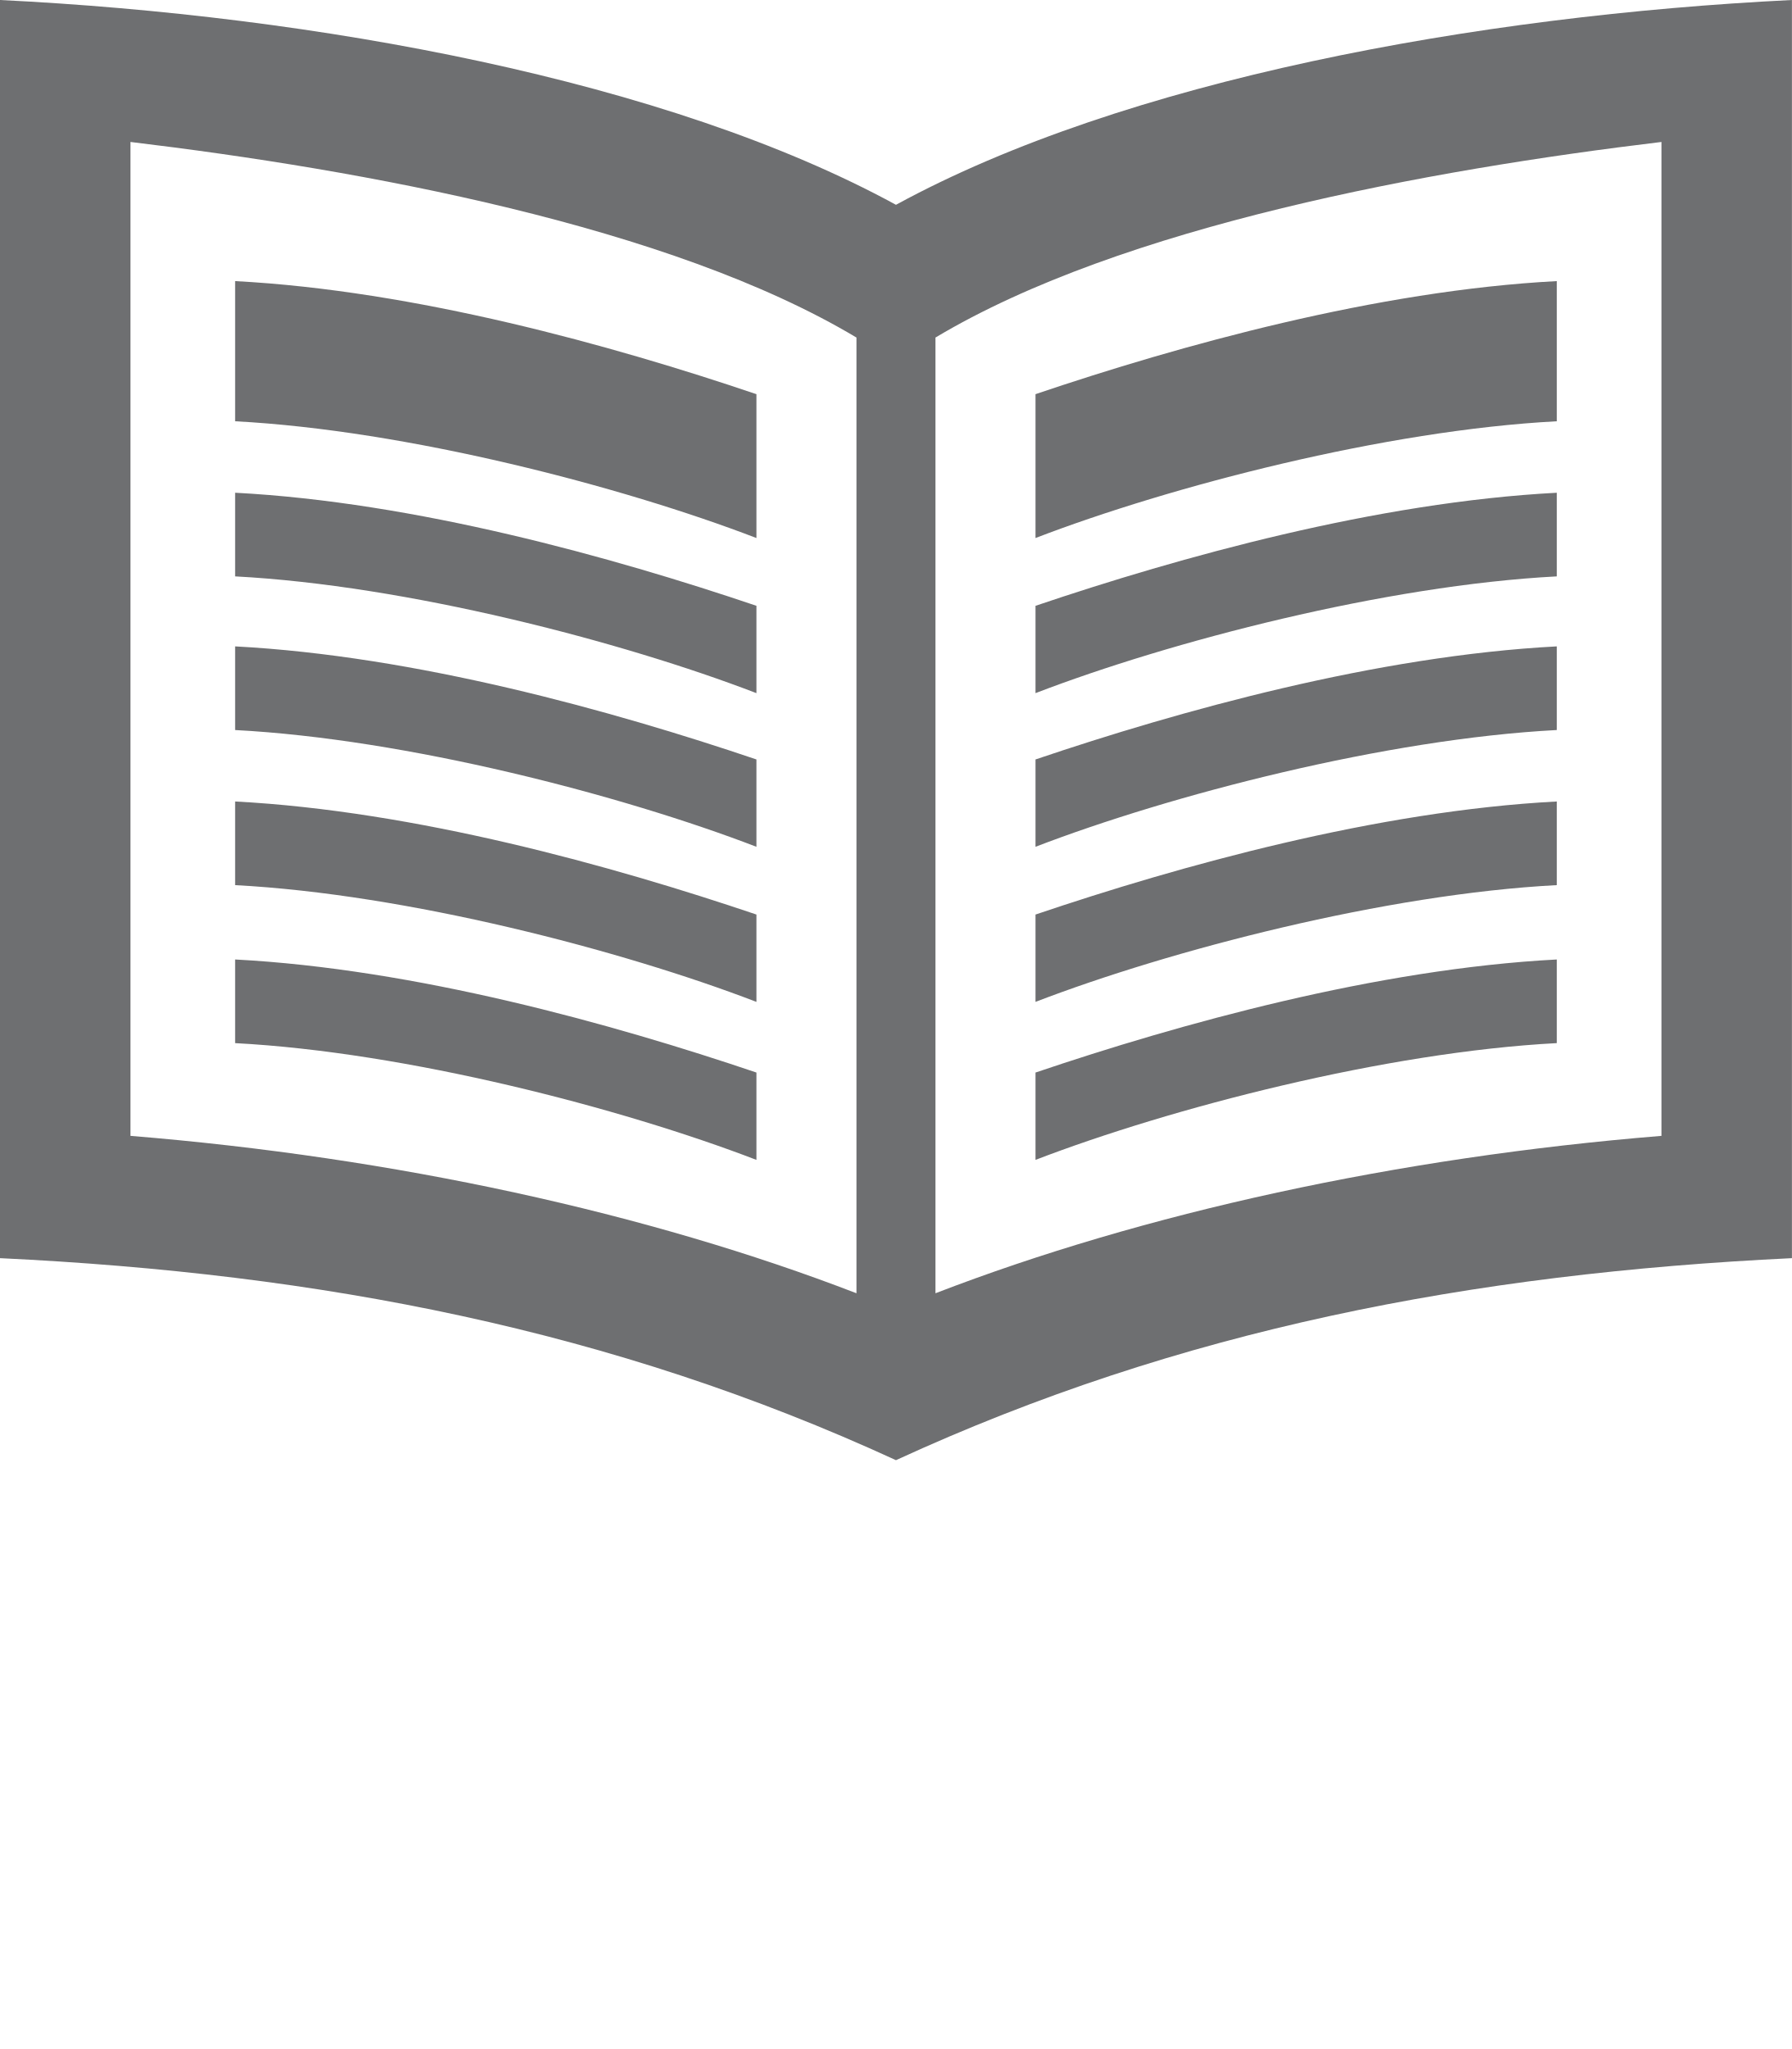
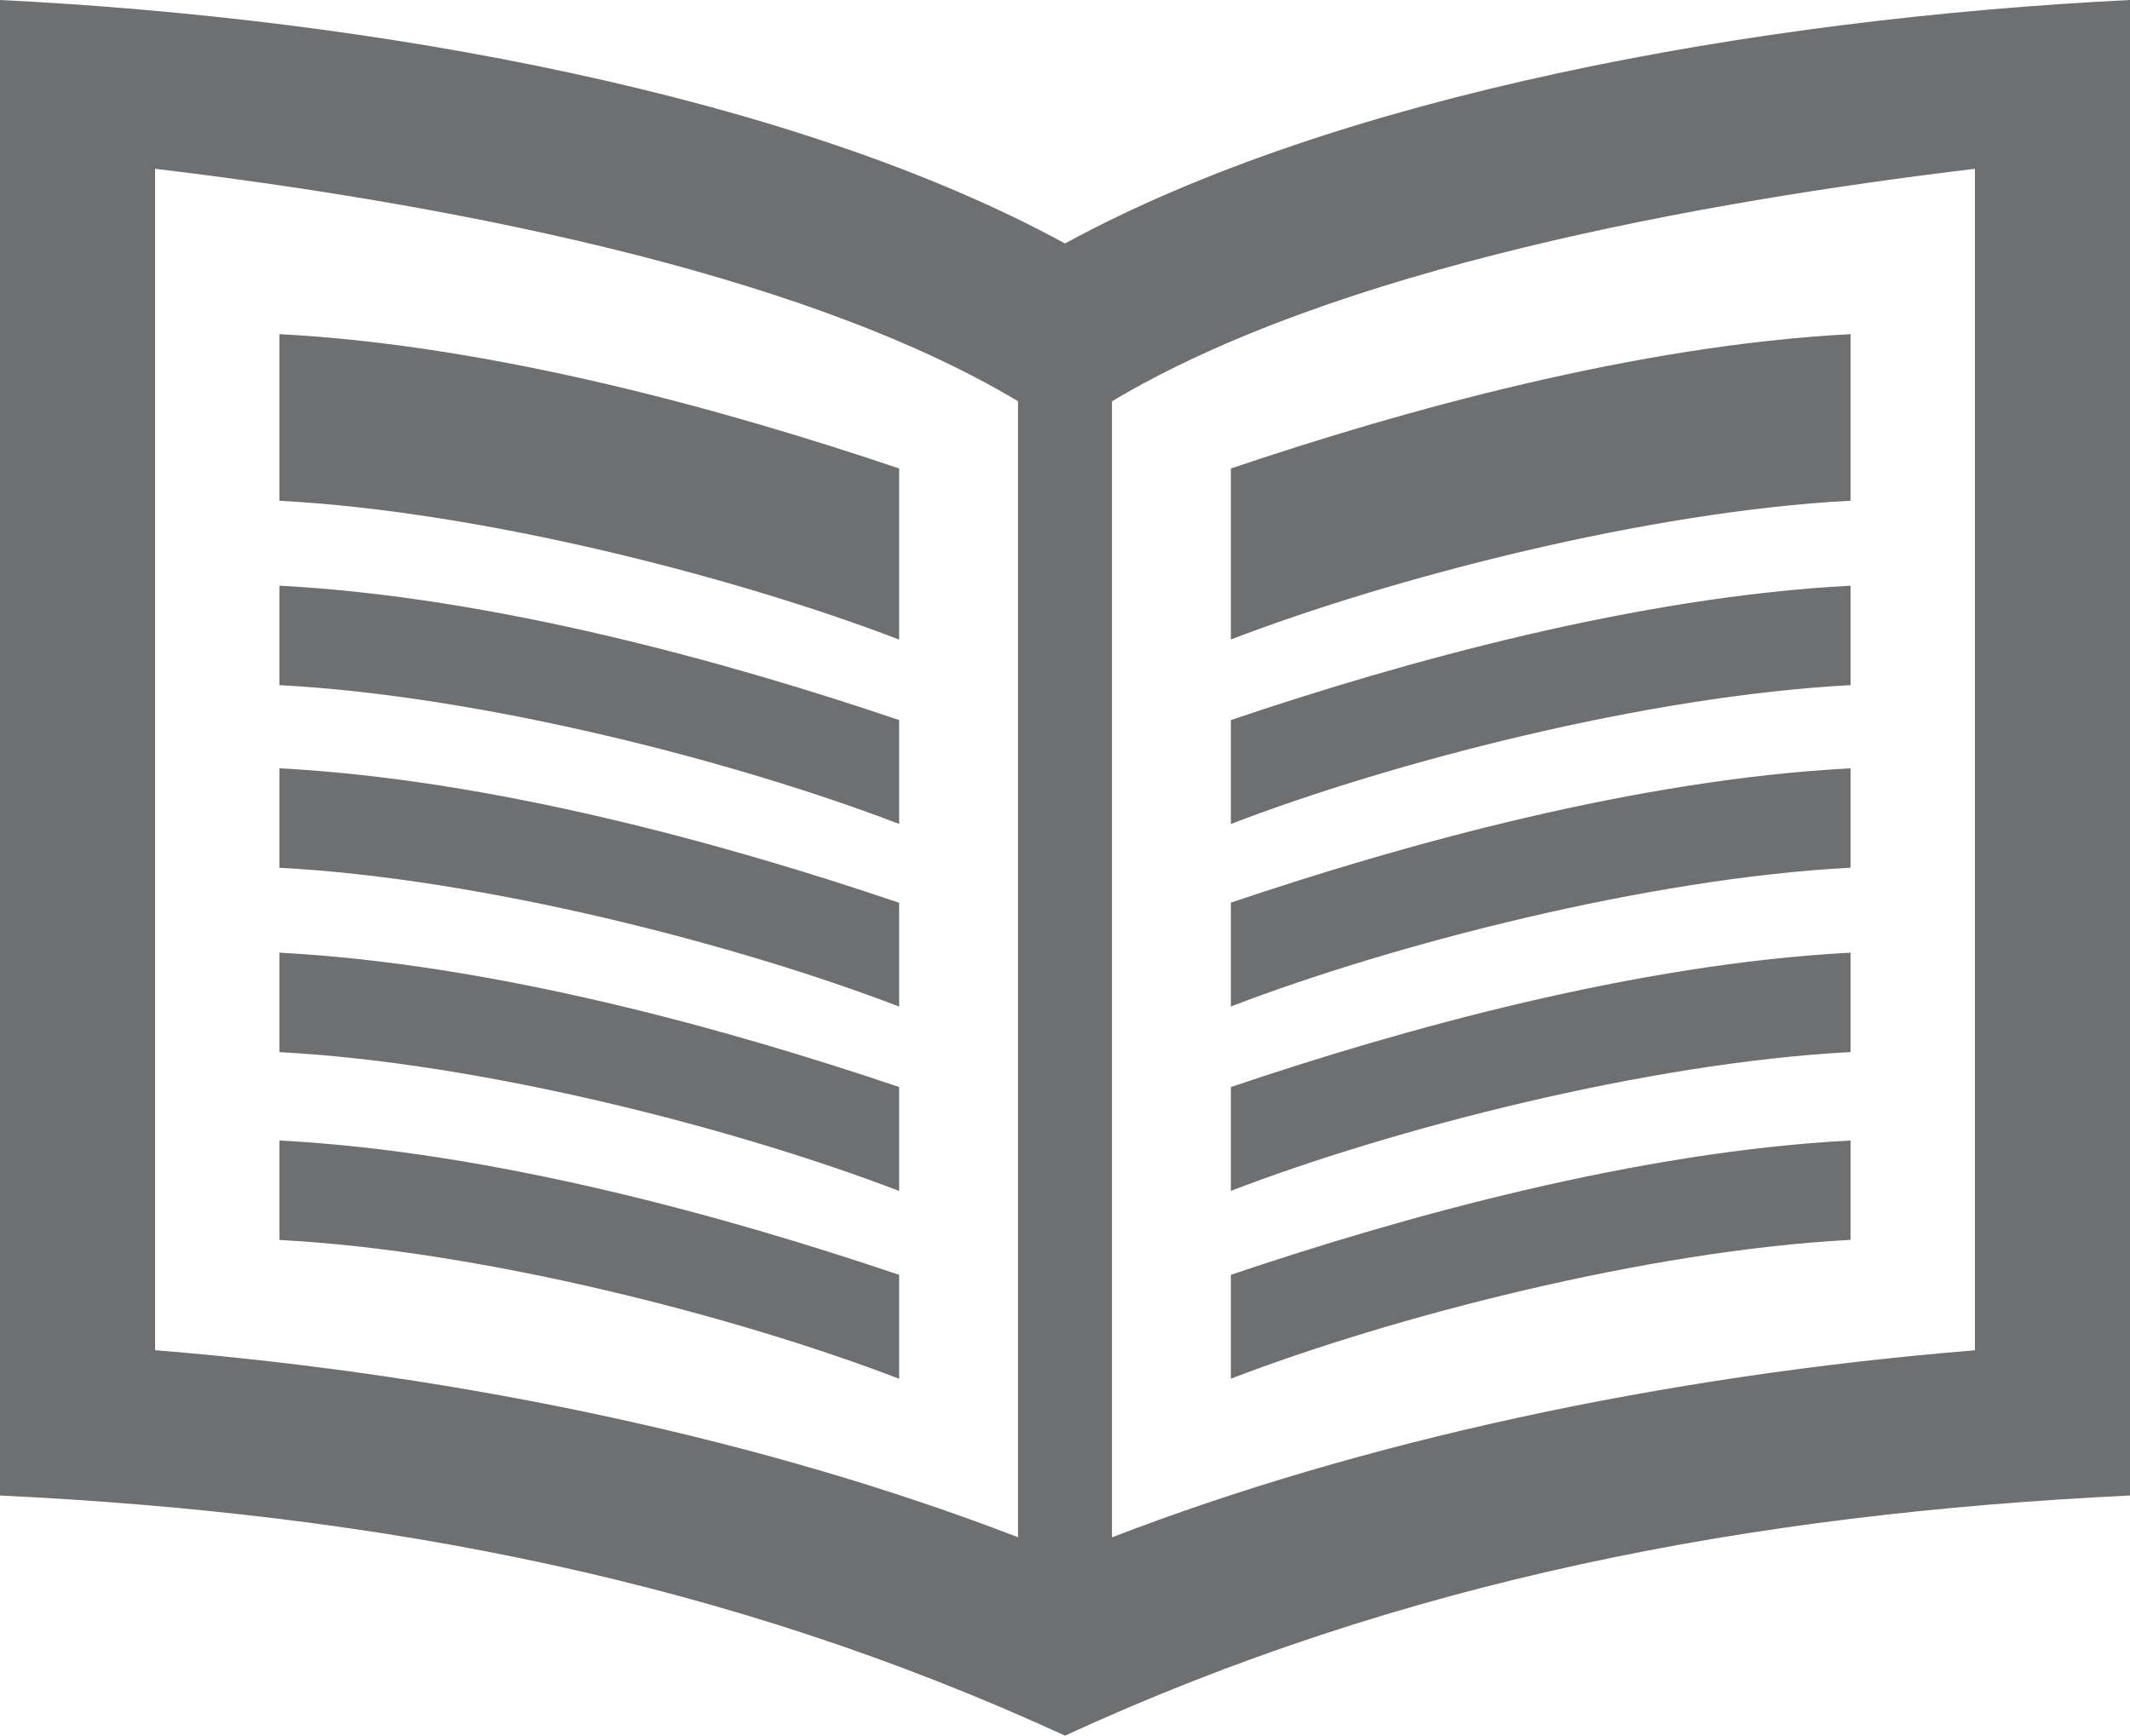
- <svg xmlns="http://www.w3.org/2000/svg" version="1.1" x="0px" y="0px" viewBox="0 0 146.448 167.49" style="enable-background:new 0 0 146.448 167.49;" xml:space="preserve">
+ <svg xmlns="http://www.w3.org/2000/svg" version="1.1" x="0px" y="0px" viewBox="0 0 22.95 18.705" style="enable-background:new 0 0 22.95 18.705;" xml:space="preserve">
  <g id="Layer_1_1_">
-     <path id="newspaper-4-icon" style="fill:#6E6F71;" d="M127.232,47.115c-14,0.735-31.561,5.3-42.604,9.544v-7.139   c11.827-4.002,27.9-8.47,42.604-9.242V47.115z M127.232,52.837c-14.704,0.772-30.777,5.24-42.604,9.242v7.139   c11.043-4.243,28.605-8.809,42.604-9.544V52.837z M127.232,22.978c-14.704,0.772-30.777,5.24-42.604,9.242v11.76   c11.043-4.243,28.605-8.809,42.604-9.544V22.978z M146.448,0v102.845c-26.174,1.256-50.005,5.827-73.224,16.513   C50.005,108.673,26.174,104.101,0,102.845V0c25.774,1.268,54.533,6.539,73.224,16.741C91.915,6.539,120.674,1.268,146.448,0z    M69.995,27.592c-15.285-9.145-40.452-13.72-59.332-15.988v81.244c21.616,1.762,42.307,6.298,59.332,12.866V27.592z    M135.784,11.604c-18.88,2.268-44.047,6.843-59.332,15.988v78.122c17.025-6.568,37.716-11.104,59.332-12.866V11.604z    M127.232,65.515c-14.704,0.772-30.777,5.24-42.604,9.242v7.139c11.043-4.243,28.605-8.809,42.604-9.544V65.515z M127.232,78.43   c-14.704,0.772-30.777,5.24-42.604,9.242v7.139c11.043-4.243,28.605-8.809,42.604-9.544V78.43z M61.82,49.519   c-11.827-4.002-27.9-8.47-42.604-9.242v6.838c14,0.735,31.561,5.3,42.604,9.544V49.519z M61.82,87.672   c-11.827-4.002-27.9-8.47-42.604-9.242v6.838c14,0.735,31.561,5.3,42.604,9.544V87.672z M61.82,32.22   c-11.827-4.002-27.9-8.47-42.604-9.242v11.458c14,0.735,31.561,5.3,42.604,9.544V32.22z M61.82,74.757   c-11.827-4.002-27.9-8.47-42.604-9.242v6.838c14,0.735,31.561,5.3,42.604,9.544V74.757z M61.82,62.079   c-11.827-4.002-27.9-8.47-42.604-9.242v6.838c14,0.735,31.561,5.3,42.604,9.544V62.079z" />
+     <g id="Layer_1_3_">
+       <path id="newspaper-4-icon" style="fill:#6E6F71;" d="M19.939,7.384c-2.194,0.115-4.946,0.831-6.677,1.496V7.76    c1.853-0.627,4.372-1.327,6.677-1.448C19.939,6.312,19.939,7.384,19.939,7.384z M19.939,8.28    c-2.304,0.121-4.823,0.821-6.677,1.448v1.119c1.731-0.665,4.483-1.38,6.677-1.496C19.939,9.352,19.939,8.28,19.939,8.28z     M19.939,3.601c-2.304,0.121-4.823,0.821-6.677,1.448v1.843c1.731-0.665,4.483-1.38,6.677-1.496    C19.939,5.397,19.939,3.601,19.939,3.601z M22.95,0v16.117c-4.102,0.197-7.836,0.913-11.475,2.588    C7.836,17.031,4.102,16.314,0,16.117V0c4.039,0.199,8.546,1.025,11.475,2.624C14.404,1.025,18.911,0.199,22.95,0z M10.969,4.324    C8.574,2.891,4.63,2.174,1.671,1.819v12.732c3.388,0.276,6.63,0.987,9.298,2.016V4.324z M21.279,1.819    c-2.959,0.355-6.903,1.072-9.298,2.506v12.243c2.668-1.029,5.911-1.74,9.298-2.016V1.819z M19.939,10.267    c-2.304,0.121-4.823,0.821-6.677,1.448v1.119c1.731-0.665,4.483-1.38,6.677-1.496C19.939,11.339,19.939,10.267,19.939,10.267z     M19.939,12.291c-2.304,0.121-4.823,0.821-6.677,1.448v1.119c1.731-0.665,4.483-1.38,6.677-1.496    C19.939,13.363,19.939,12.291,19.939,12.291z M9.688,7.76C7.835,7.133,5.316,6.433,3.011,6.312v1.072    c2.194,0.115,4.946,0.831,6.677,1.496V7.76z M9.688,13.739c-1.853-0.627-4.372-1.327-6.677-1.448v1.072    c2.194,0.115,4.946,0.831,6.677,1.496V13.739z M9.688,5.049C7.835,4.422,5.316,3.722,3.011,3.601v1.796    c2.194,0.115,4.946,0.831,6.677,1.496V5.049z M9.688,11.715c-1.853-0.627-4.372-1.327-6.677-1.448v1.072    c2.194,0.115,4.946,0.831,6.677,1.496V11.715z M9.688,9.729C7.835,9.101,5.316,8.401,3.011,8.28v1.072    c2.194,0.115,4.946,0.831,6.677,1.496V9.729z" />
+     </g>
  </g>
  <g id="Layer_1">
</g>
</svg>
